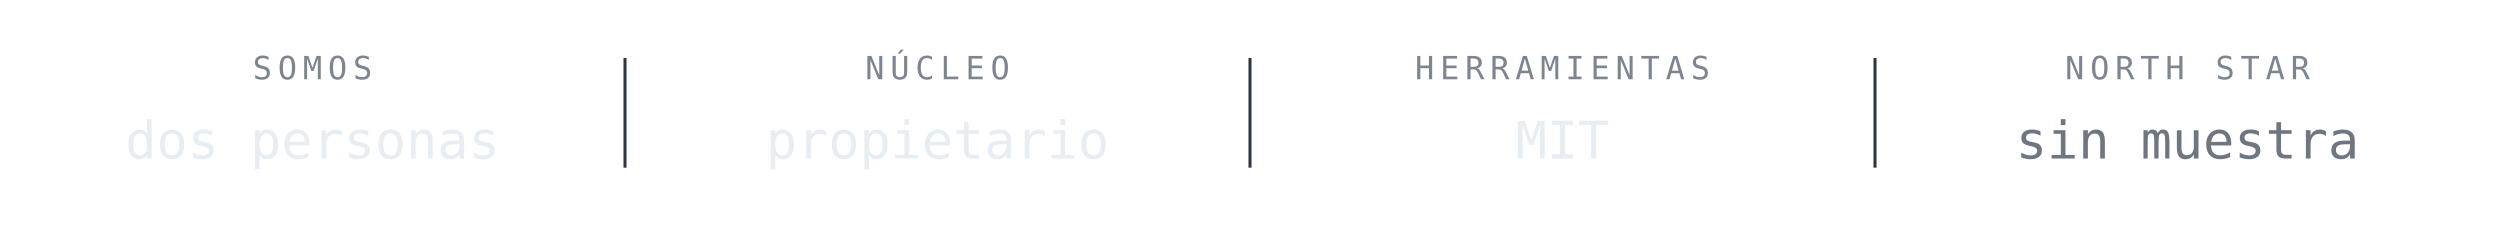
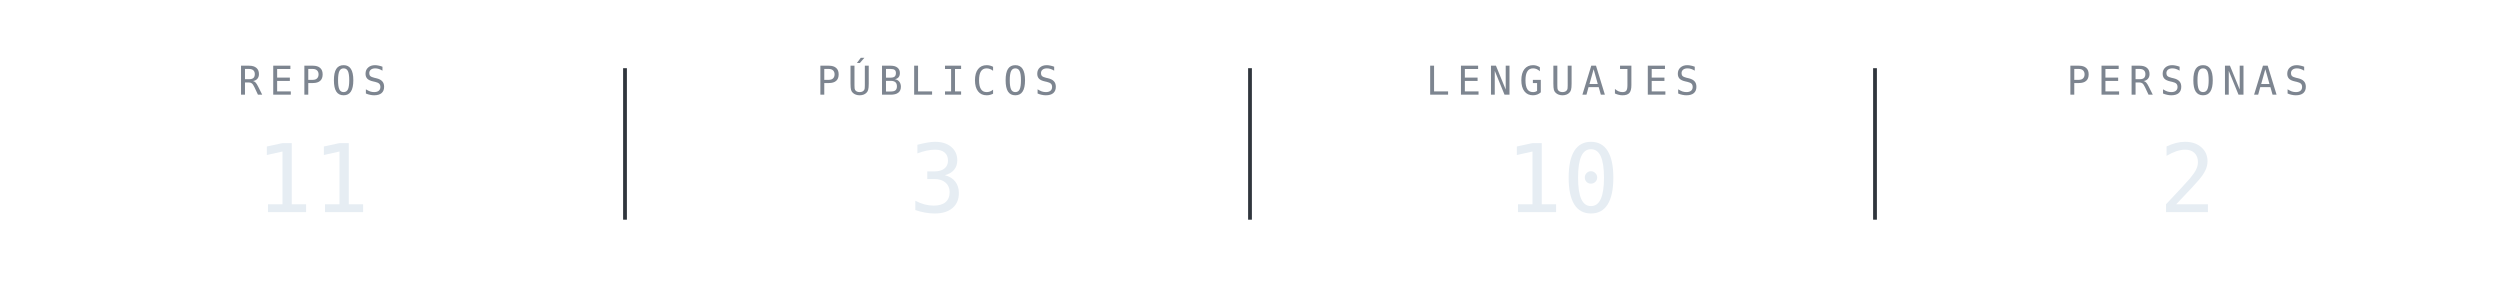
- <svg xmlns="http://www.w3.org/2000/svg" width="820" height="74" viewBox="0 0 820 74" role="img" aria-label="dos personas · propietario · MIT · sin muestra">
+ <svg xmlns="http://www.w3.org/2000/svg" width="660" height="76" viewBox="0 0 660 76" role="img" aria-label="11 repos · 3 públicos · 10 lenguajes · 2 personas">
  <style>
.r{font:400 10.5px ui-monospace,SFMono-Regular,Menlo,Consolas,monospace;letter-spacing:1.9px;fill:#7d8590}
- .v{font:400 17px ui-monospace,SFMono-Regular,Menlo,Consolas,monospace;fill:#e6edf3}
- .v.q{fill:#6e7681}
+ .v{font:400 25px ui-monospace,SFMono-Regular,Menlo,Consolas,monospace;fill:#e6edf3}
</style>
-   <text class="r" x="102.5" y="26" text-anchor="middle">SOMOS</text>
-   <text class="v" x="102.5" y="52" text-anchor="middle">dos personas</text>
-   <text class="r" x="307.5" y="26" text-anchor="middle">NÚCLEO</text>
-   <text class="v" x="307.5" y="52" text-anchor="middle">propietario</text>
-   <line x1="205.0" y1="19" x2="205.0" y2="55" stroke="#30363d" stroke-width="1" />
-   <text class="r" x="512.5" y="26" text-anchor="middle">HERRAMIENTAS</text>
-   <text class="v" x="512.5" y="52" text-anchor="middle">MIT</text>
-   <line x1="410.0" y1="19" x2="410.0" y2="55" stroke="#30363d" stroke-width="1" />
-   <text class="r" x="717.5" y="26" text-anchor="middle">NORTH STAR</text>
-   <text class="v q" x="717.5" y="52" text-anchor="middle">sin muestra</text>
-   <line x1="615.0" y1="19" x2="615.0" y2="55" stroke="#30363d" stroke-width="1" />
+   <text class="r" x="82.5" y="25" text-anchor="middle">REPOS</text>
+   <text class="v" x="82.5" y="56" text-anchor="middle">11</text>
+   <text class="r" x="247.5" y="25" text-anchor="middle">PÚBLICOS</text>
+   <text class="v" x="247.5" y="56" text-anchor="middle">3</text>
+   <line x1="165.0" y1="18" x2="165.0" y2="58" stroke="#30363d" stroke-width="1" />
+   <text class="r" x="412.5" y="25" text-anchor="middle">LENGUAJES</text>
+   <text class="v" x="412.5" y="56" text-anchor="middle">10</text>
+   <line x1="330.0" y1="18" x2="330.0" y2="58" stroke="#30363d" stroke-width="1" />
+   <text class="r" x="577.5" y="25" text-anchor="middle">PERSONAS</text>
+   <text class="v" x="577.5" y="56" text-anchor="middle">2</text>
+   <line x1="495.0" y1="18" x2="495.0" y2="58" stroke="#30363d" stroke-width="1" />
</svg>
